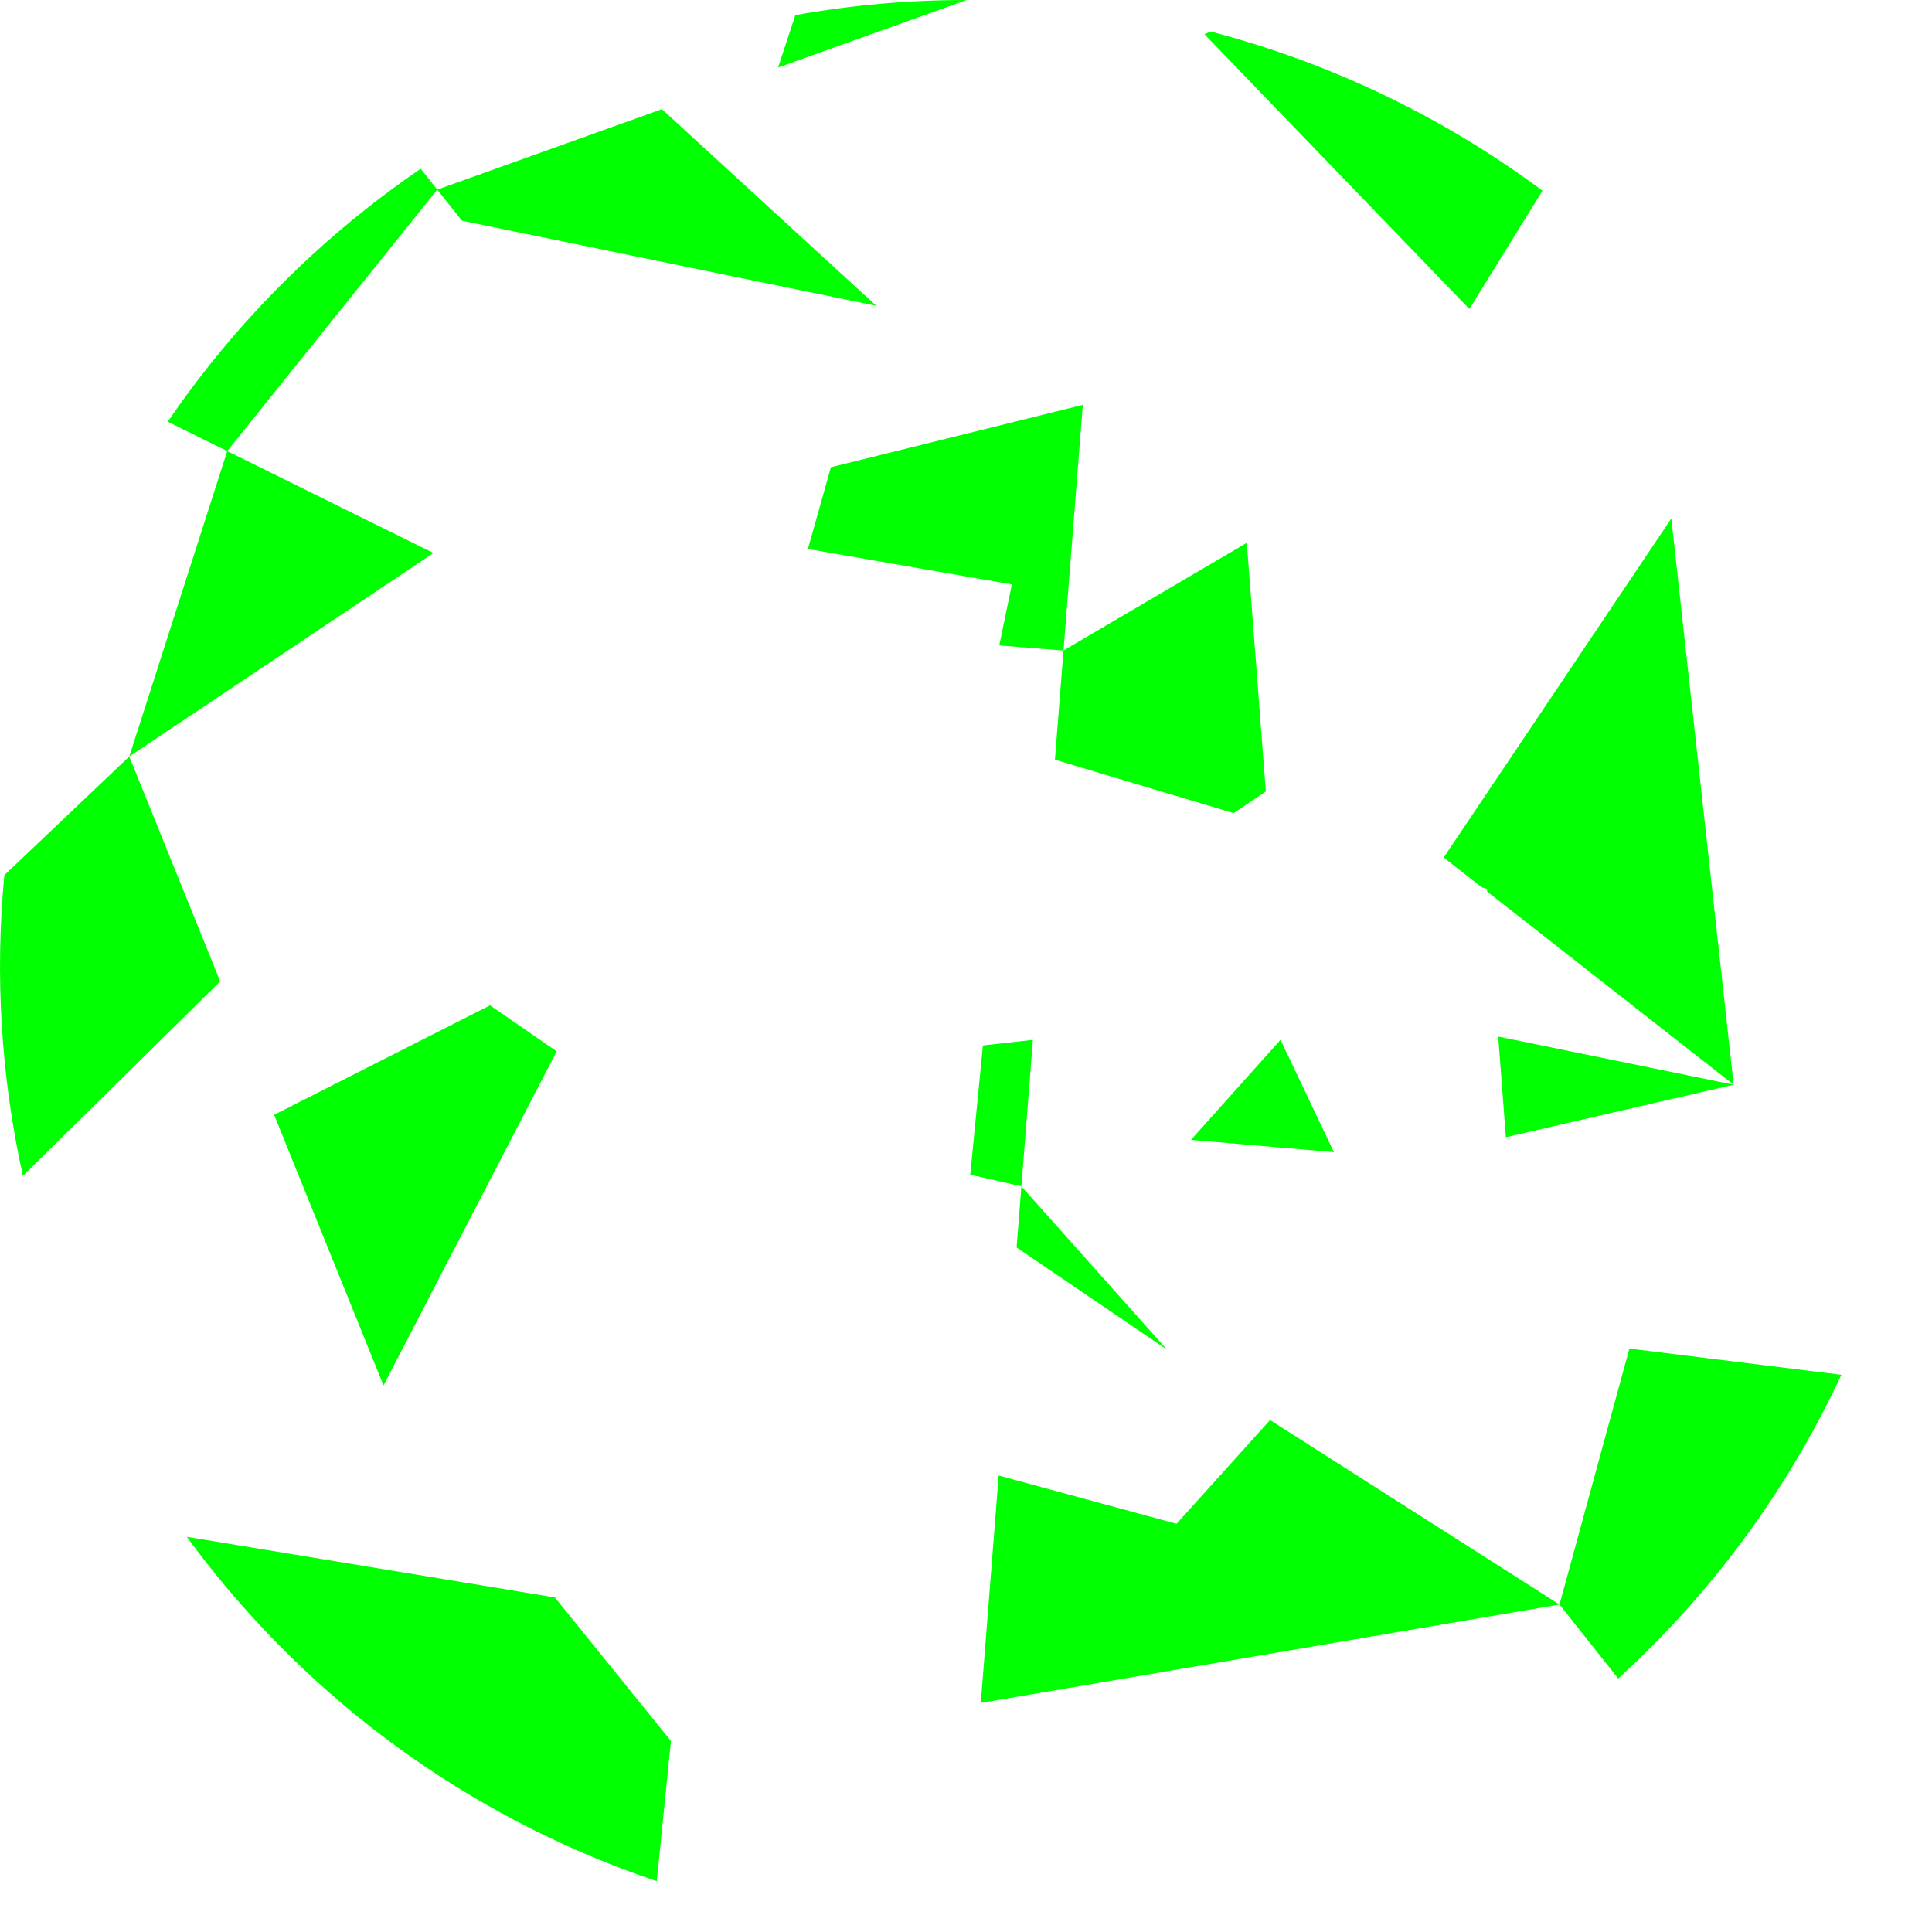
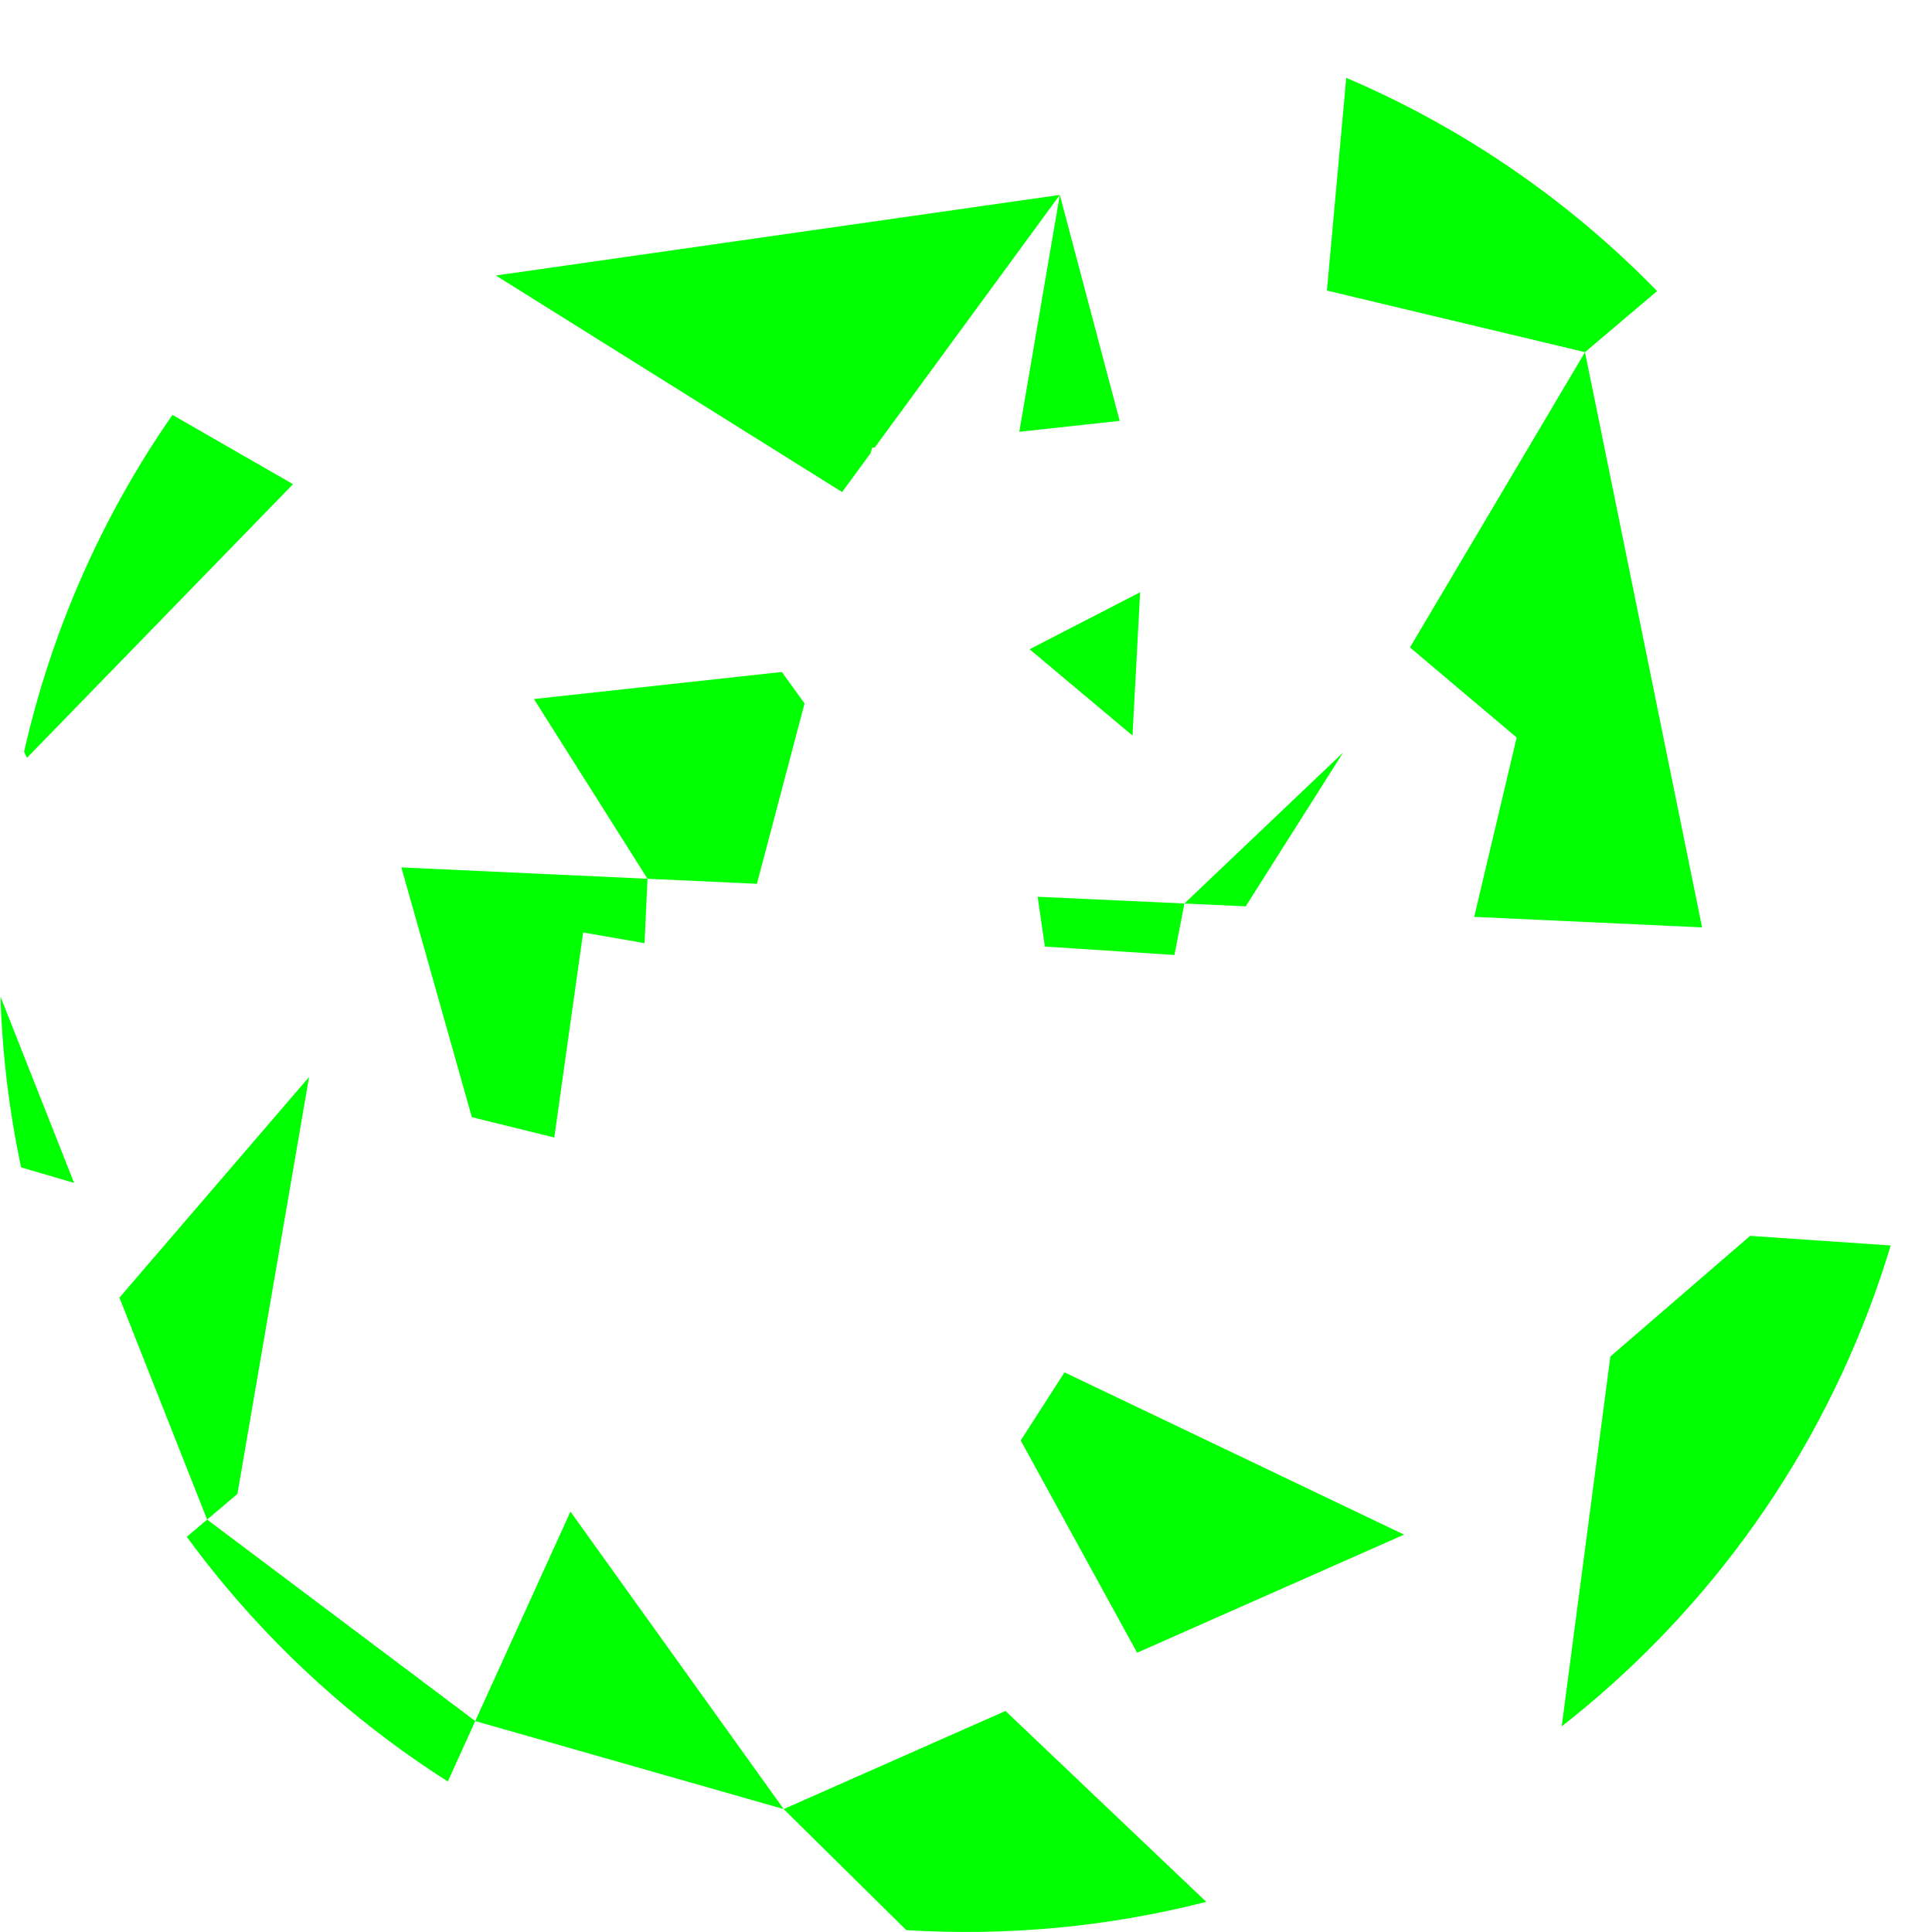
- <svg xmlns="http://www.w3.org/2000/svg" xml:space="preserve" width="209.952mm" height="209.952mm" version="1.1" style="shape-rendering:geometricPrecision; text-rendering:geometricPrecision; image-rendering:optimizeQuality; fill-rule:evenodd; clip-rule:evenodd" viewBox="0 0 20980.91 20980.89">
+ <svg xmlns="http://www.w3.org/2000/svg" xml:space="preserve" width="209.947mm" height="209.948mm" version="1.1" style="shape-rendering:geometricPrecision; text-rendering:geometricPrecision; image-rendering:optimizeQuality; fill-rule:evenodd; clip-rule:evenodd" viewBox="0 0 20980.49 20980.51">
  <defs>
    <style type="text/css">
   
    .fil0 {fill:none}
    .fil1 {fill:lime}
   
  </style>
  </defs>
  <g id="Camada_x0020_1">
-     <g id="_2589102208688">
-       <circle class="fil0" transform="matrix(1.02581 1.3061 -1.3061 1.02581 10490.5 10490.4)" r="6316.32" />
+     <g id="_2589102444912">
+       <circle class="fil0" transform="matrix(1.27223 -1.06753 1.06753 1.27223 10490.2 10490.2)" r="6316.33" />
      <g>
-         <path class="fil1" d="M8449.71 733.63l186.76 -569.44 -186.76 569.44zm11547.09 14196.07l-2302.14 -284.58 -759.09 2779.45 -3143.29 -2003.32 -1015.56 1126.51 -1931.56 -524.03 -194.07 2469.56 3711.42 -631.17 2573.06 -437.55 637.74 804.04c1044.36,-953.99 1855.19,-2079.37 2423.5,-3298.92zm-7322.87 -271.83l-1581.95 -1775.02 124.97 -1590.23 -543.1 60.59 -137.14 1403.53 555.27 126.11 -52.2 664.3 1634.16 1110.72zm6152.88 -2878.22l-2556.74 -523.04 83.16 1093.34 2100.53 -484.29 373.05 -86 -286.94 -2607.16 -51.46 -467.48 -338.39 -3074.64 -2472.11 3681.89 413.14 323.73 57.05 17.06 2.23 29.38 2676.48 2097.22zm-4920.9 -487.58l-972.54 1086.58 1552.59 133.1 -580.06 -1219.68zm-2356.68 -4227.81l-93.17 1185.58 1940.84 580.44 349.46 -235.27 -206.5 -2700.24 -1990.64 1169.49 209.62 -2667.46 -2735.71 677.26 -249.61 887.38 2214.99 385.25 -136.94 662.74 697.65 54.83zm-6227.7 3853.43l-2344.67 1188.83 1188.04 2938.93 1880.42 -3628.5 -723.8 -499.26zm-613.86 -4912.06l-2240.09 -1106.82 2280.97 -2839.5 267.72 337.54 4499.97 924.27 -2327.97 -2135.68 -2439.72 873.87 -179.99 -226.92c-188.77,129.35 -374.91,264.95 -557.45,408.32 -868,681.74 -1598.95,1473.17 -2189.57,2338.88l646.04 319.21 -1063.67 3316.57 -1356.78 1288.3c-102.83,1085.94 -37.26,2188.62 201.56,3265.66l2142.29 -2112.14 -987.08 -2441.82 3303.75 -2209.76zm8438.85 -5663.28l-66.58 29.19 2070.53 2147.61 806.11 836.11 794.3 -1284.17c-1093.94,-814.26 -2320.47,-1393.84 -3604.36,-1728.74zm-4510.03 -178.17l-186.75 569.43 14.88 -5.33 2032.91 -728.15c-619.37,-0.84 -1240.05,53.49 -1854.34,162.82l-6.7 1.23zm-1504.28 20264.65l153.89 -1522.17 -1260.39 -1559.24 -3997.03 -658.17c69.12,94.24 139.36,187.96 212.08,280.56 1309.22,1666.93 3022.34,2829.38 4891.46,3459.03z" />
+         <path class="fil1" d="M804.55 12845.55l-575.19 -168.25 575.19 168.25zm13815.11 -12000.28l-209.95 2310.15 2802.55 668.79 -1900.59 3206.46 1158.78 978.58 -461.29 1947.51 2474.55 114.07 -750.89 -3689.06 -520.57 -2557.56 783 -663.41c-987.28,-1012.95 -2138.3,-1786.96 -3375.6,-2315.53zm-34.8 7327.85l-1722.91 1638.55 -1593.45 -73.46 78.13 540.85 1407.22 91.67 108.1 -559.06 665.64 30.68 1057.27 -1669.23zm-3075.76 -6056.55l-440.06 2572.32 1090.08 -118.49 -551.98 -2083.76 -98.03 -370.07 -2596.51 371.13 -465.57 66.55 -3062.09 437.67 3759.93 2351.71 310.2 -423.39 15.2 -57.57 29.3 -3.19 2009.53 -2742.92zm-328.14 4934.11l1117.48 936.87 82.8 -1556.09 -1200.28 619.22zm-4149.36 2492.21l1187.97 54.76 517.36 -1958.6 -246.46 -341.67 -2692.15 293.73 1233.28 1951.77 -2672.84 -123.22 765.4 2712.36 894.99 220.79 313.39 -2226.31 666.84 115.43 32.23 -699.05zm4052.88 6099.79l1264.05 2304.98 2898.97 -1282.5 -3687.43 -1762.05 -475.59 739.57zm-4889.64 772.43l-1033.77 2274.72 -2911.8 -2187.92 328.7 -278.5 778.22 -4527.51 -2059.25 2395.84 952.33 2410.17 -220.98 187.23c135.39,184.48 276.94,366.14 426.14,543.95 709.46,845.5 1524.12,1550.47 2408.49,2112.76l298.15 -656.02 3349.24 955.82 1331.51 1314.39c1088.7,67.65 2188.69,-33.55 3257.44,-307.09l-2180.34 -2072.85 -2408.61 1065.56 -2315.48 -3230.54zm-5933.3 -8251.23l31.32 65.61 2079.51 -2138.93 809.6 -832.73 -1309.19 -752.34c-778.44,1119.7 -1318.05,2364.34 -1611.23,3658.39zm-32.19 4513.43l575.18 168.24 -5.81 -14.7 -793.54 -2008.28c19.2,619.07 93.59,1237.67 222.73,1848.09l1.44 6.66zm20302.71 847.95l-1526.35 -104.57 -1517.65 1310.18 -528.53 4016.23c91.95,-72.13 183.36,-145.36 273.54,-221.04 1623.72,-1362.45 2730.13,-3112.29 3298.99,-5000.8z" />
      </g>
    </g>
  </g>
</svg>
